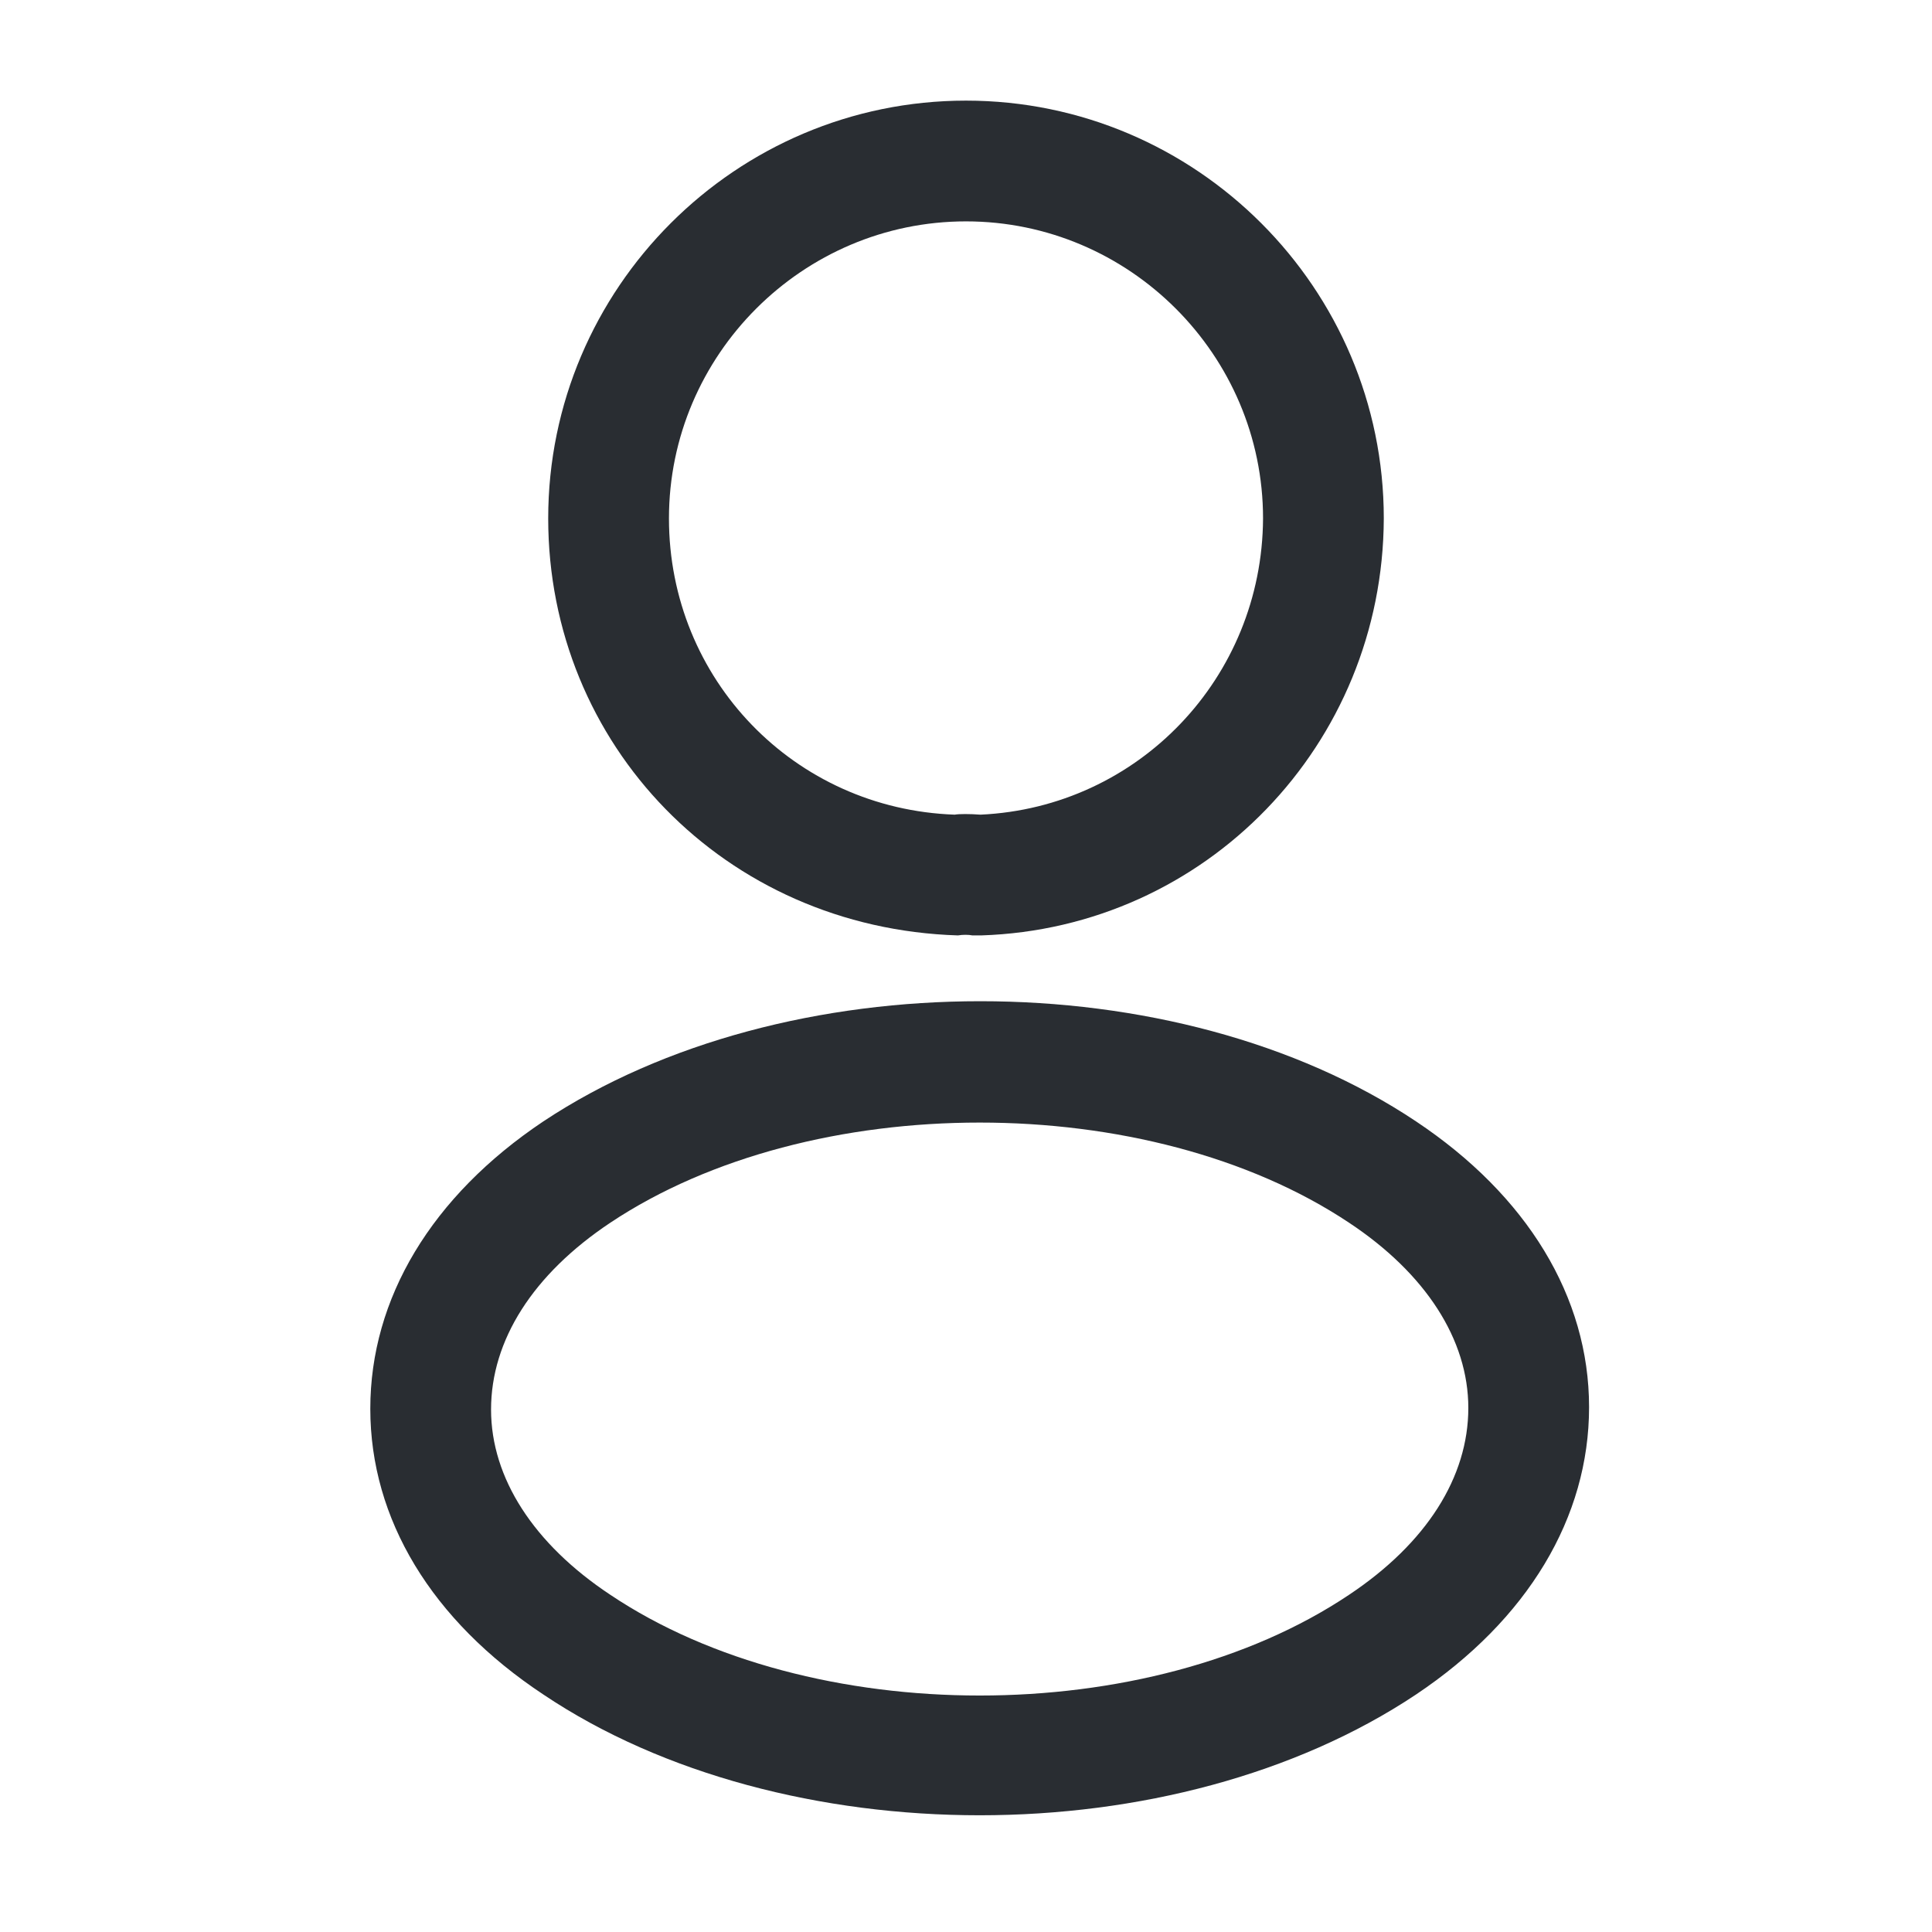
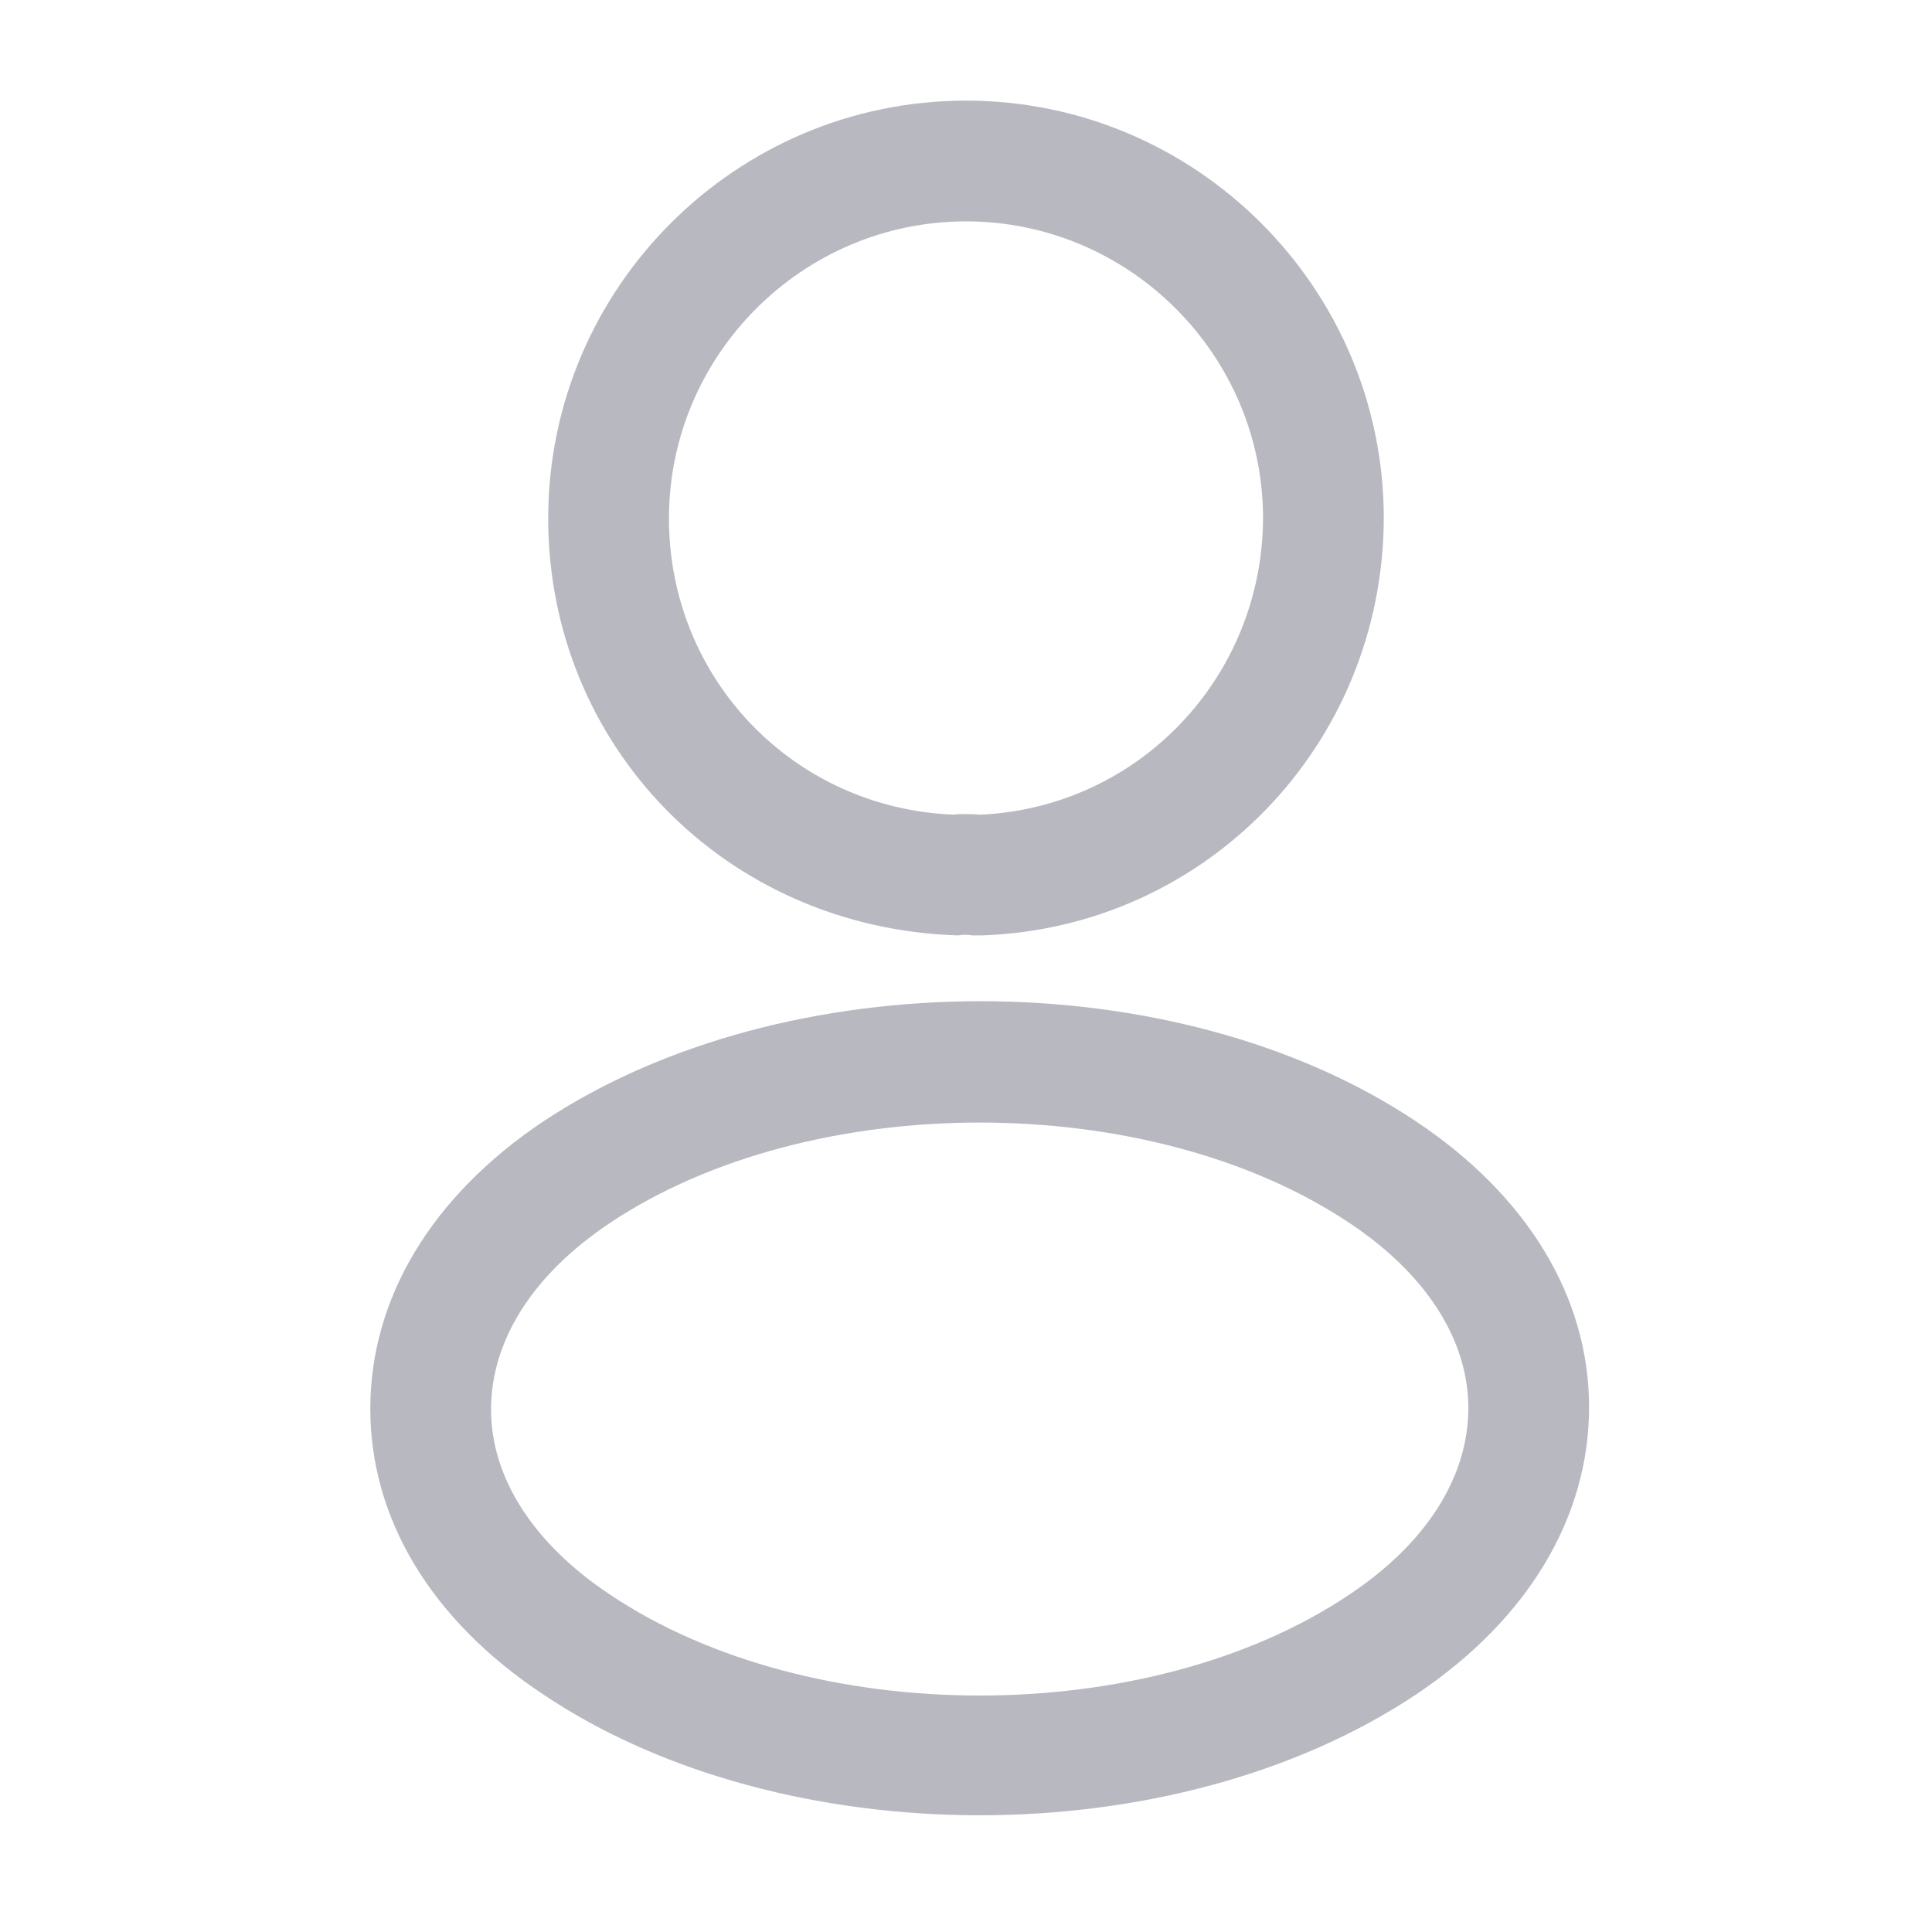
<svg xmlns="http://www.w3.org/2000/svg" width="24" height="24" viewBox="0 0 24 24" fill="none">
-   <path d="M12.16 11.62C12.13 11.62 12.11 11.62 12.08 11.62C12.03 11.61 11.96 11.61 11.9 11.62C9 11.53 6.81 9.25 6.81 6.44C6.81 3.58 9.14 1.25 12 1.25C14.86 1.25 17.19 3.58 17.19 6.44C17.18 9.25 14.98 11.53 12.19 11.62C12.18 11.62 12.17 11.62 12.16 11.62ZM12 2.75C9.97 2.75 8.31 4.41 8.31 6.44C8.31 8.44 9.87 10.05 11.86 10.12C11.91 10.11 12.05 10.11 12.18 10.12C14.14 10.03 15.68 8.42 15.69 6.44C15.69 4.41 14.03 2.75 12 2.75Z" fill="#292D32" />
-   <path d="M12.17 22.55C10.21 22.55 8.24 22.05 6.75 21.05C5.36 20.13 4.6 18.87 4.6 17.5C4.6 16.13 5.36 14.86 6.75 13.93C9.75 11.94 14.61 11.94 17.59 13.93C18.97 14.85 19.74 16.11 19.74 17.48C19.74 18.85 18.98 20.12 17.59 21.05C16.09 22.05 14.13 22.55 12.17 22.55ZM7.58 15.19C6.62 15.83 6.1 16.65 6.1 17.51C6.1 18.36 6.63 19.18 7.58 19.81C10.07 21.48 14.27 21.48 16.76 19.81C17.72 19.17 18.24 18.35 18.24 17.49C18.24 16.64 17.71 15.82 16.76 15.19C14.27 13.53 10.07 13.53 7.58 15.19Z" fill="#292D32" />
+   <path d="M12.16 11.62C12.13 11.62 12.11 11.62 12.08 11.62C12.03 11.61 11.96 11.61 11.9 11.62C9 11.53 6.81 9.25 6.81 6.44C6.81 3.58 9.14 1.25 12 1.25C14.86 1.25 17.19 3.58 17.19 6.44C17.18 9.25 14.98 11.53 12.19 11.62C12.18 11.62 12.17 11.62 12.16 11.62ZM12 2.75C9.97 2.75 8.31 4.41 8.31 6.44C8.31 8.44 9.87 10.05 11.86 10.12C11.91 10.11 12.05 10.11 12.18 10.12C14.14 10.03 15.68 8.42 15.69 6.44C15.69 4.41 14.03 2.75 12 2.75Z" fill="#898B96" fill-opacity="0.6" />
+   <path d="M12.17 22.55C10.21 22.55 8.24 22.05 6.75 21.05C5.36 20.13 4.6 18.87 4.6 17.5C4.6 16.13 5.36 14.86 6.75 13.93C9.75 11.94 14.61 11.94 17.59 13.93C18.97 14.85 19.74 16.11 19.74 17.48C19.74 18.85 18.98 20.12 17.59 21.05C16.09 22.05 14.13 22.55 12.17 22.55ZM7.58 15.19C6.62 15.83 6.1 16.65 6.1 17.51C6.1 18.36 6.63 19.18 7.58 19.81C10.07 21.48 14.27 21.48 16.76 19.81C17.72 19.17 18.24 18.35 18.24 17.49C18.24 16.64 17.71 15.82 16.76 15.19C14.27 13.53 10.07 13.53 7.58 15.19Z" fill="#898B96" fill-opacity="0.6" />
</svg>
